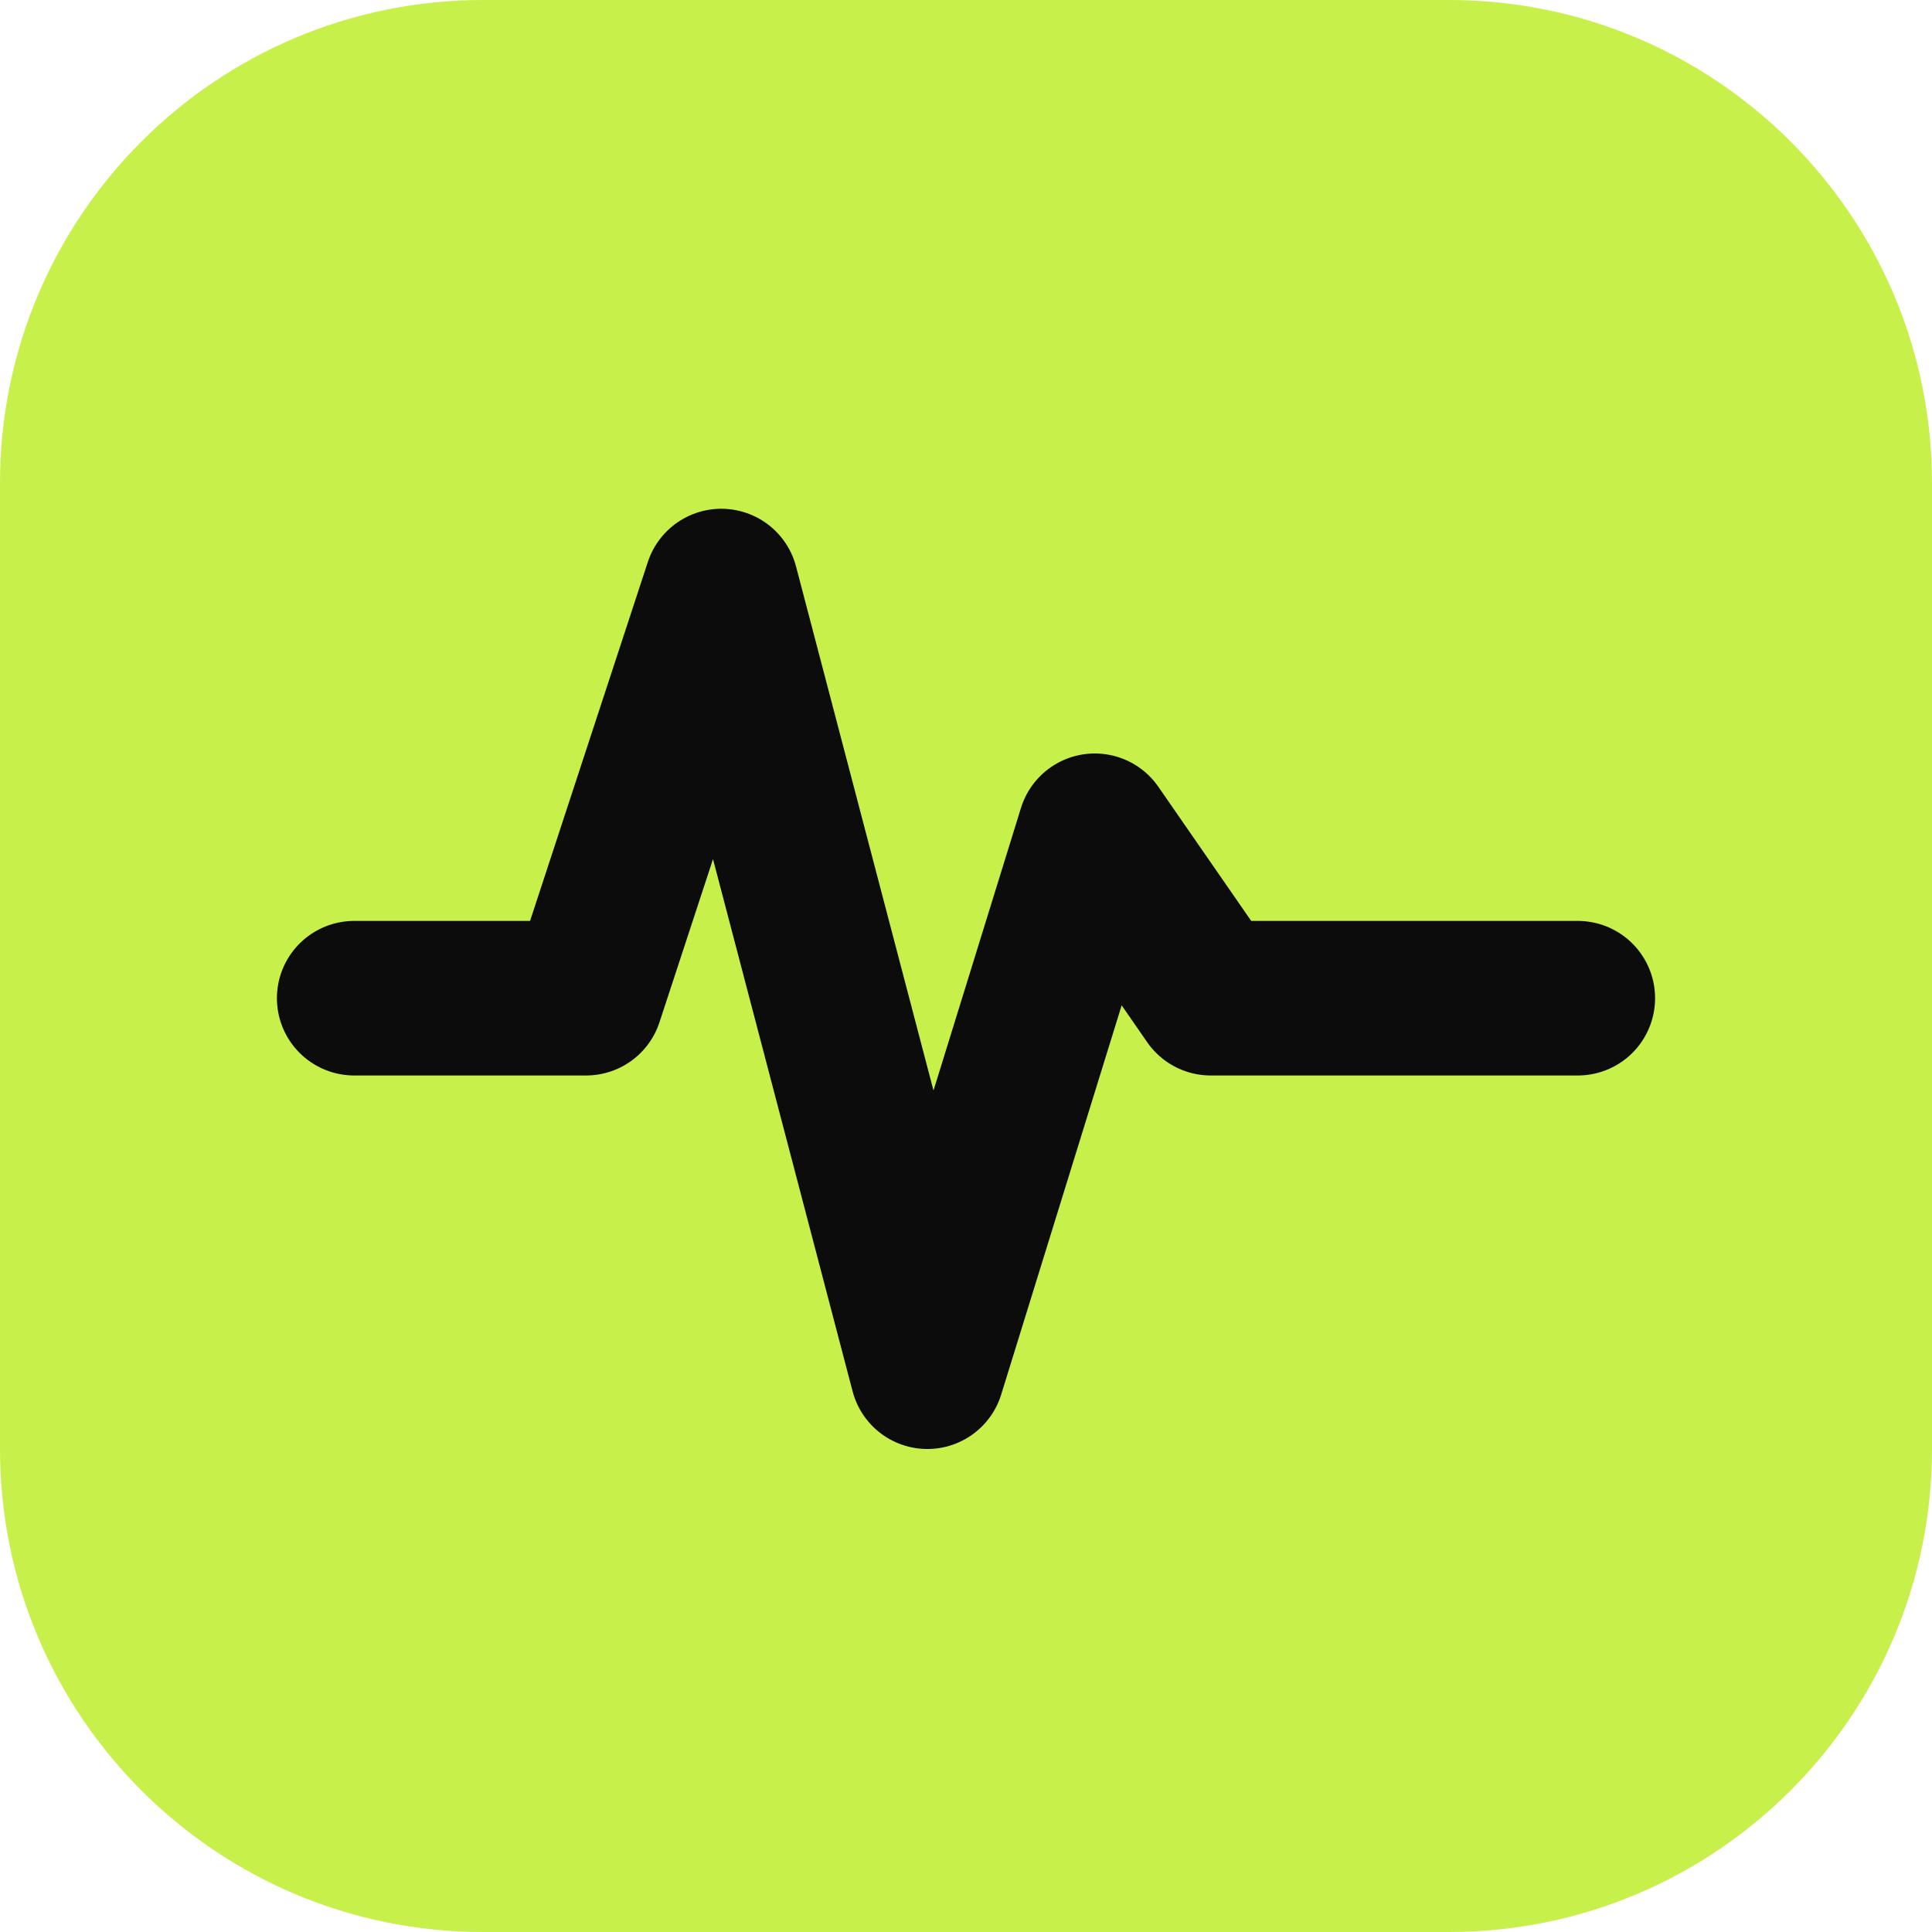
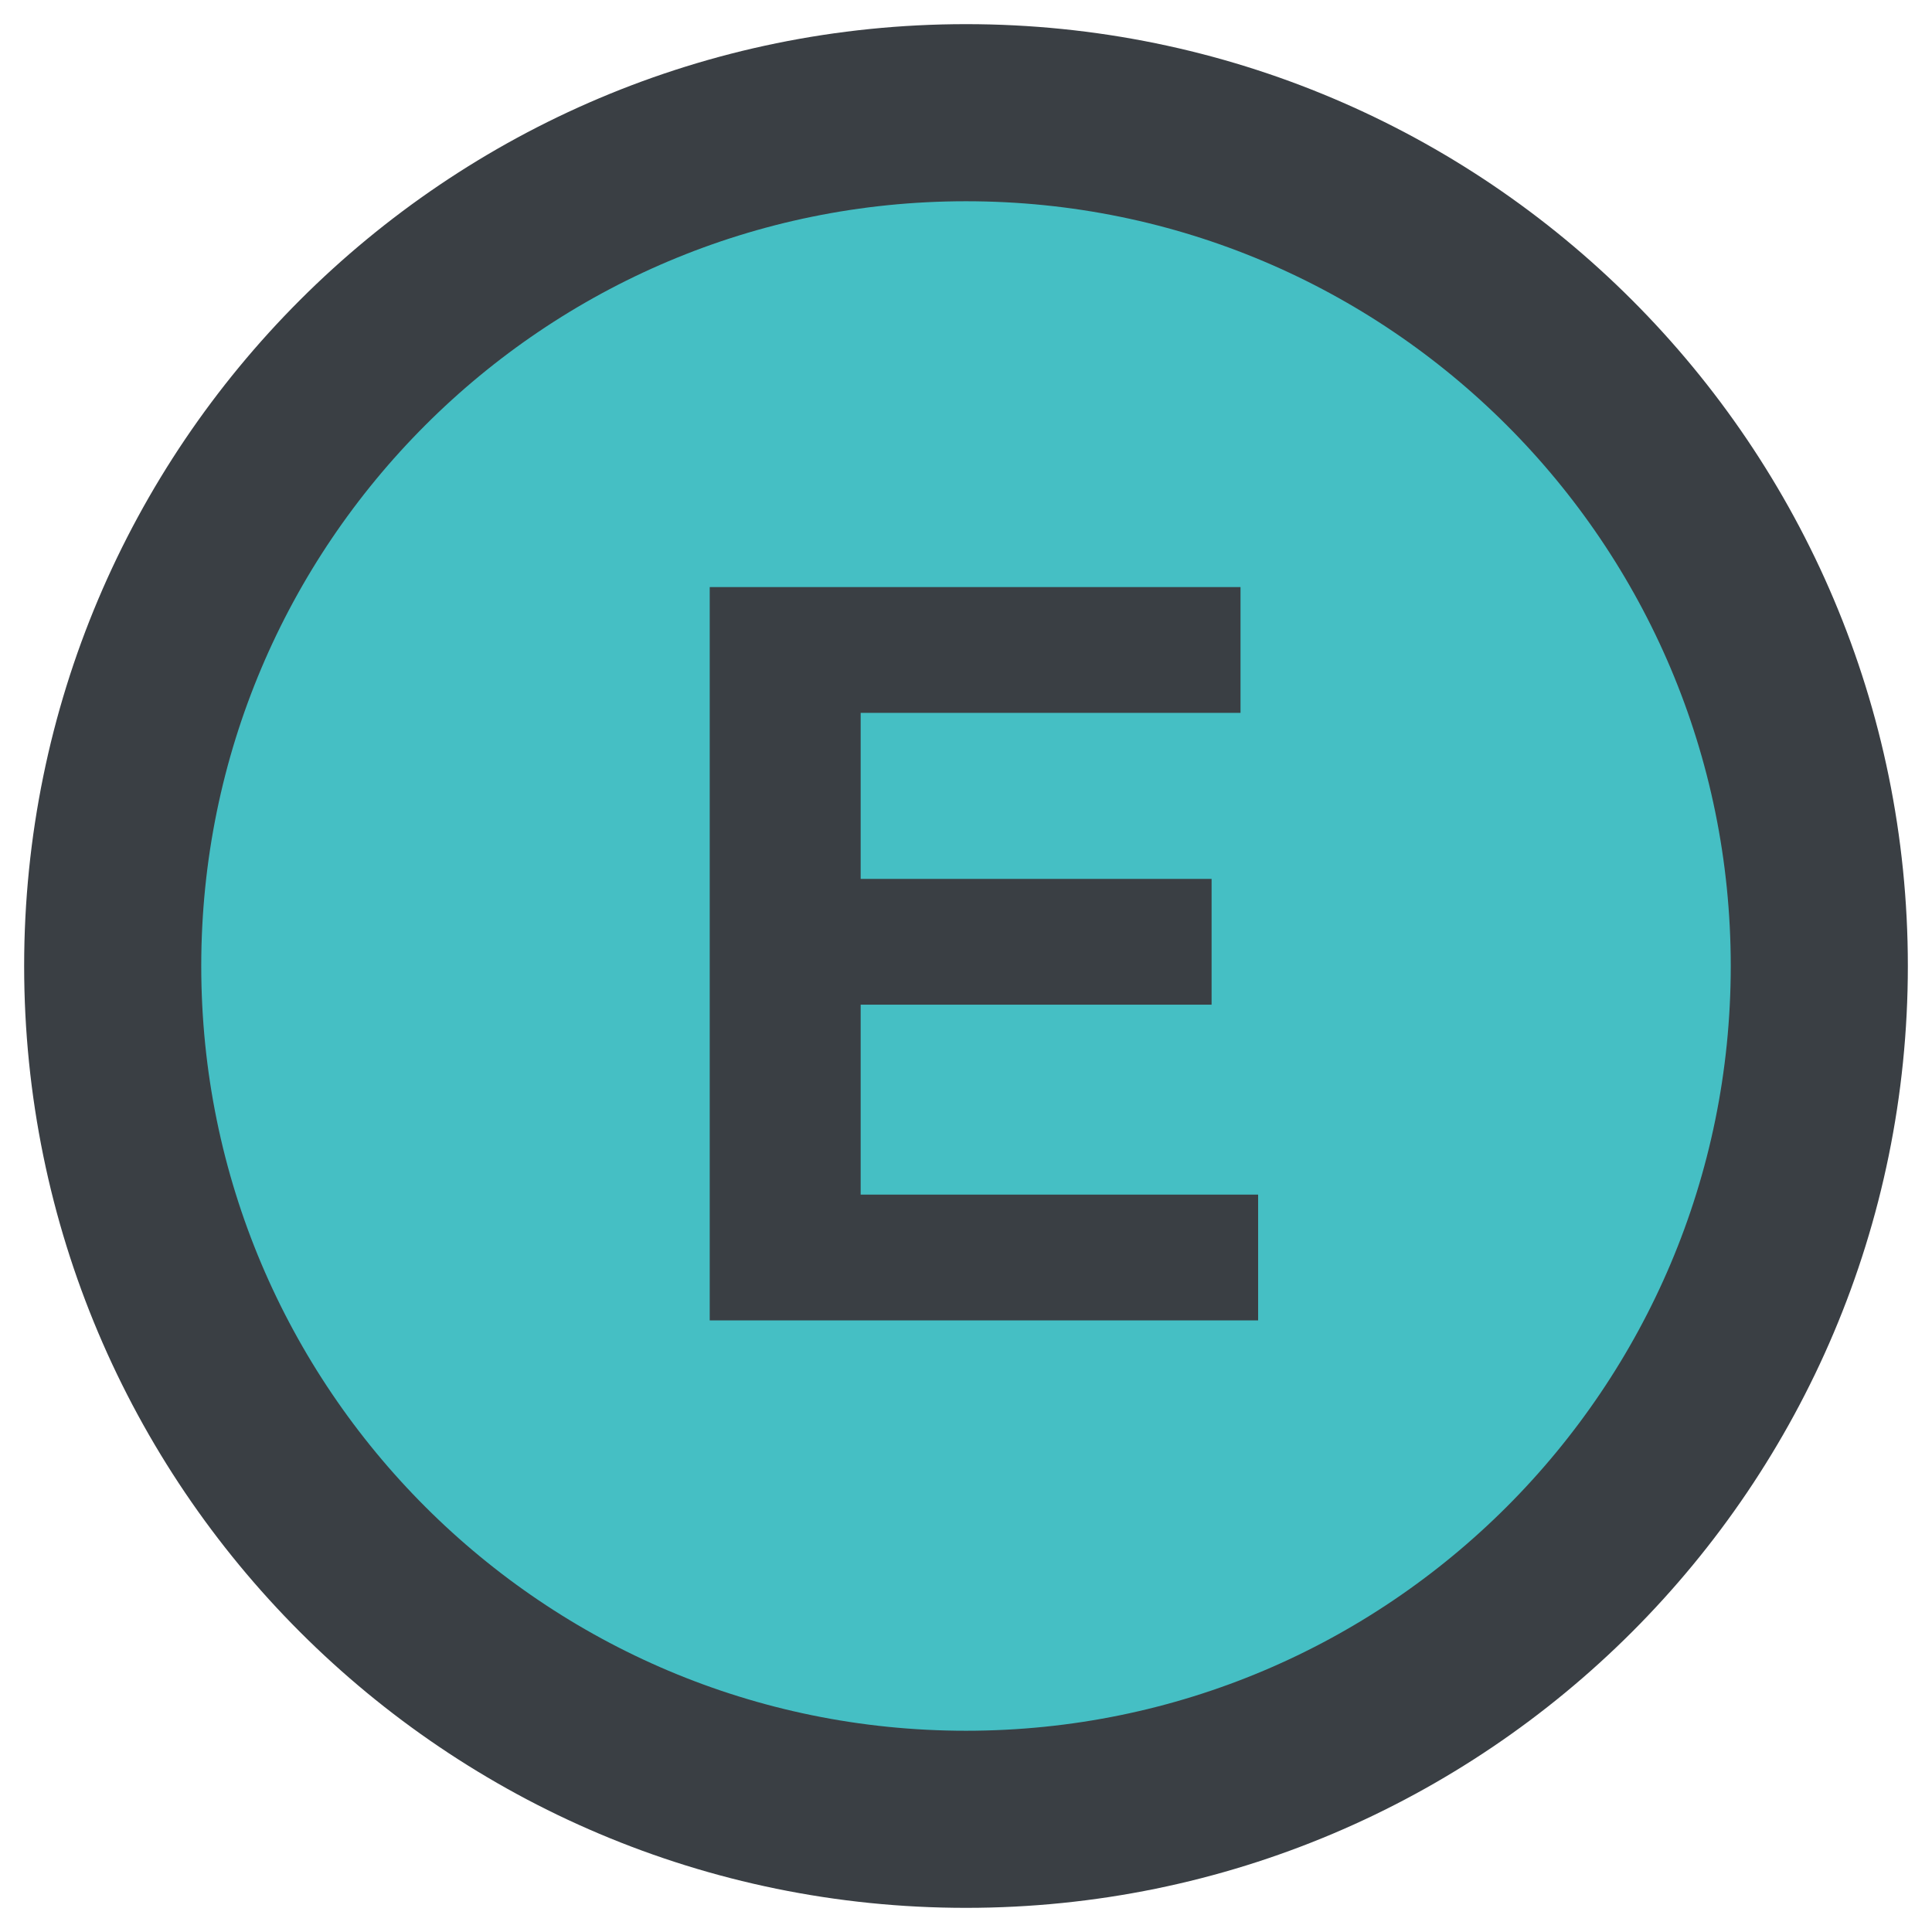
<svg xmlns="http://www.w3.org/2000/svg" viewBox="0 0 24 24">
-   <rect width="24" height="24" rx="6" fill="#c8f04b" />
-   <path d="M2.5 12.5h3.6l2.1-6.4 3.2 12.2 2.6-8.4 1.8 2.6h5.7" transform="translate(2.4 2.4) scale(.8)" fill="none" stroke="#0b0c0b" stroke-width="2.4" stroke-linecap="round" stroke-linejoin="round" />
+   <circle cx="12" cy="12" r="10.6" fill="#45BFC4" stroke="#3A3F44" stroke-width="2.2" />
+   <text x="12" y="16.4" text-anchor="middle" font-family="Helvetica, Arial, sans-serif" font-size="12.5" font-weight="700" fill="#3A3F44">E</text>
</svg>
